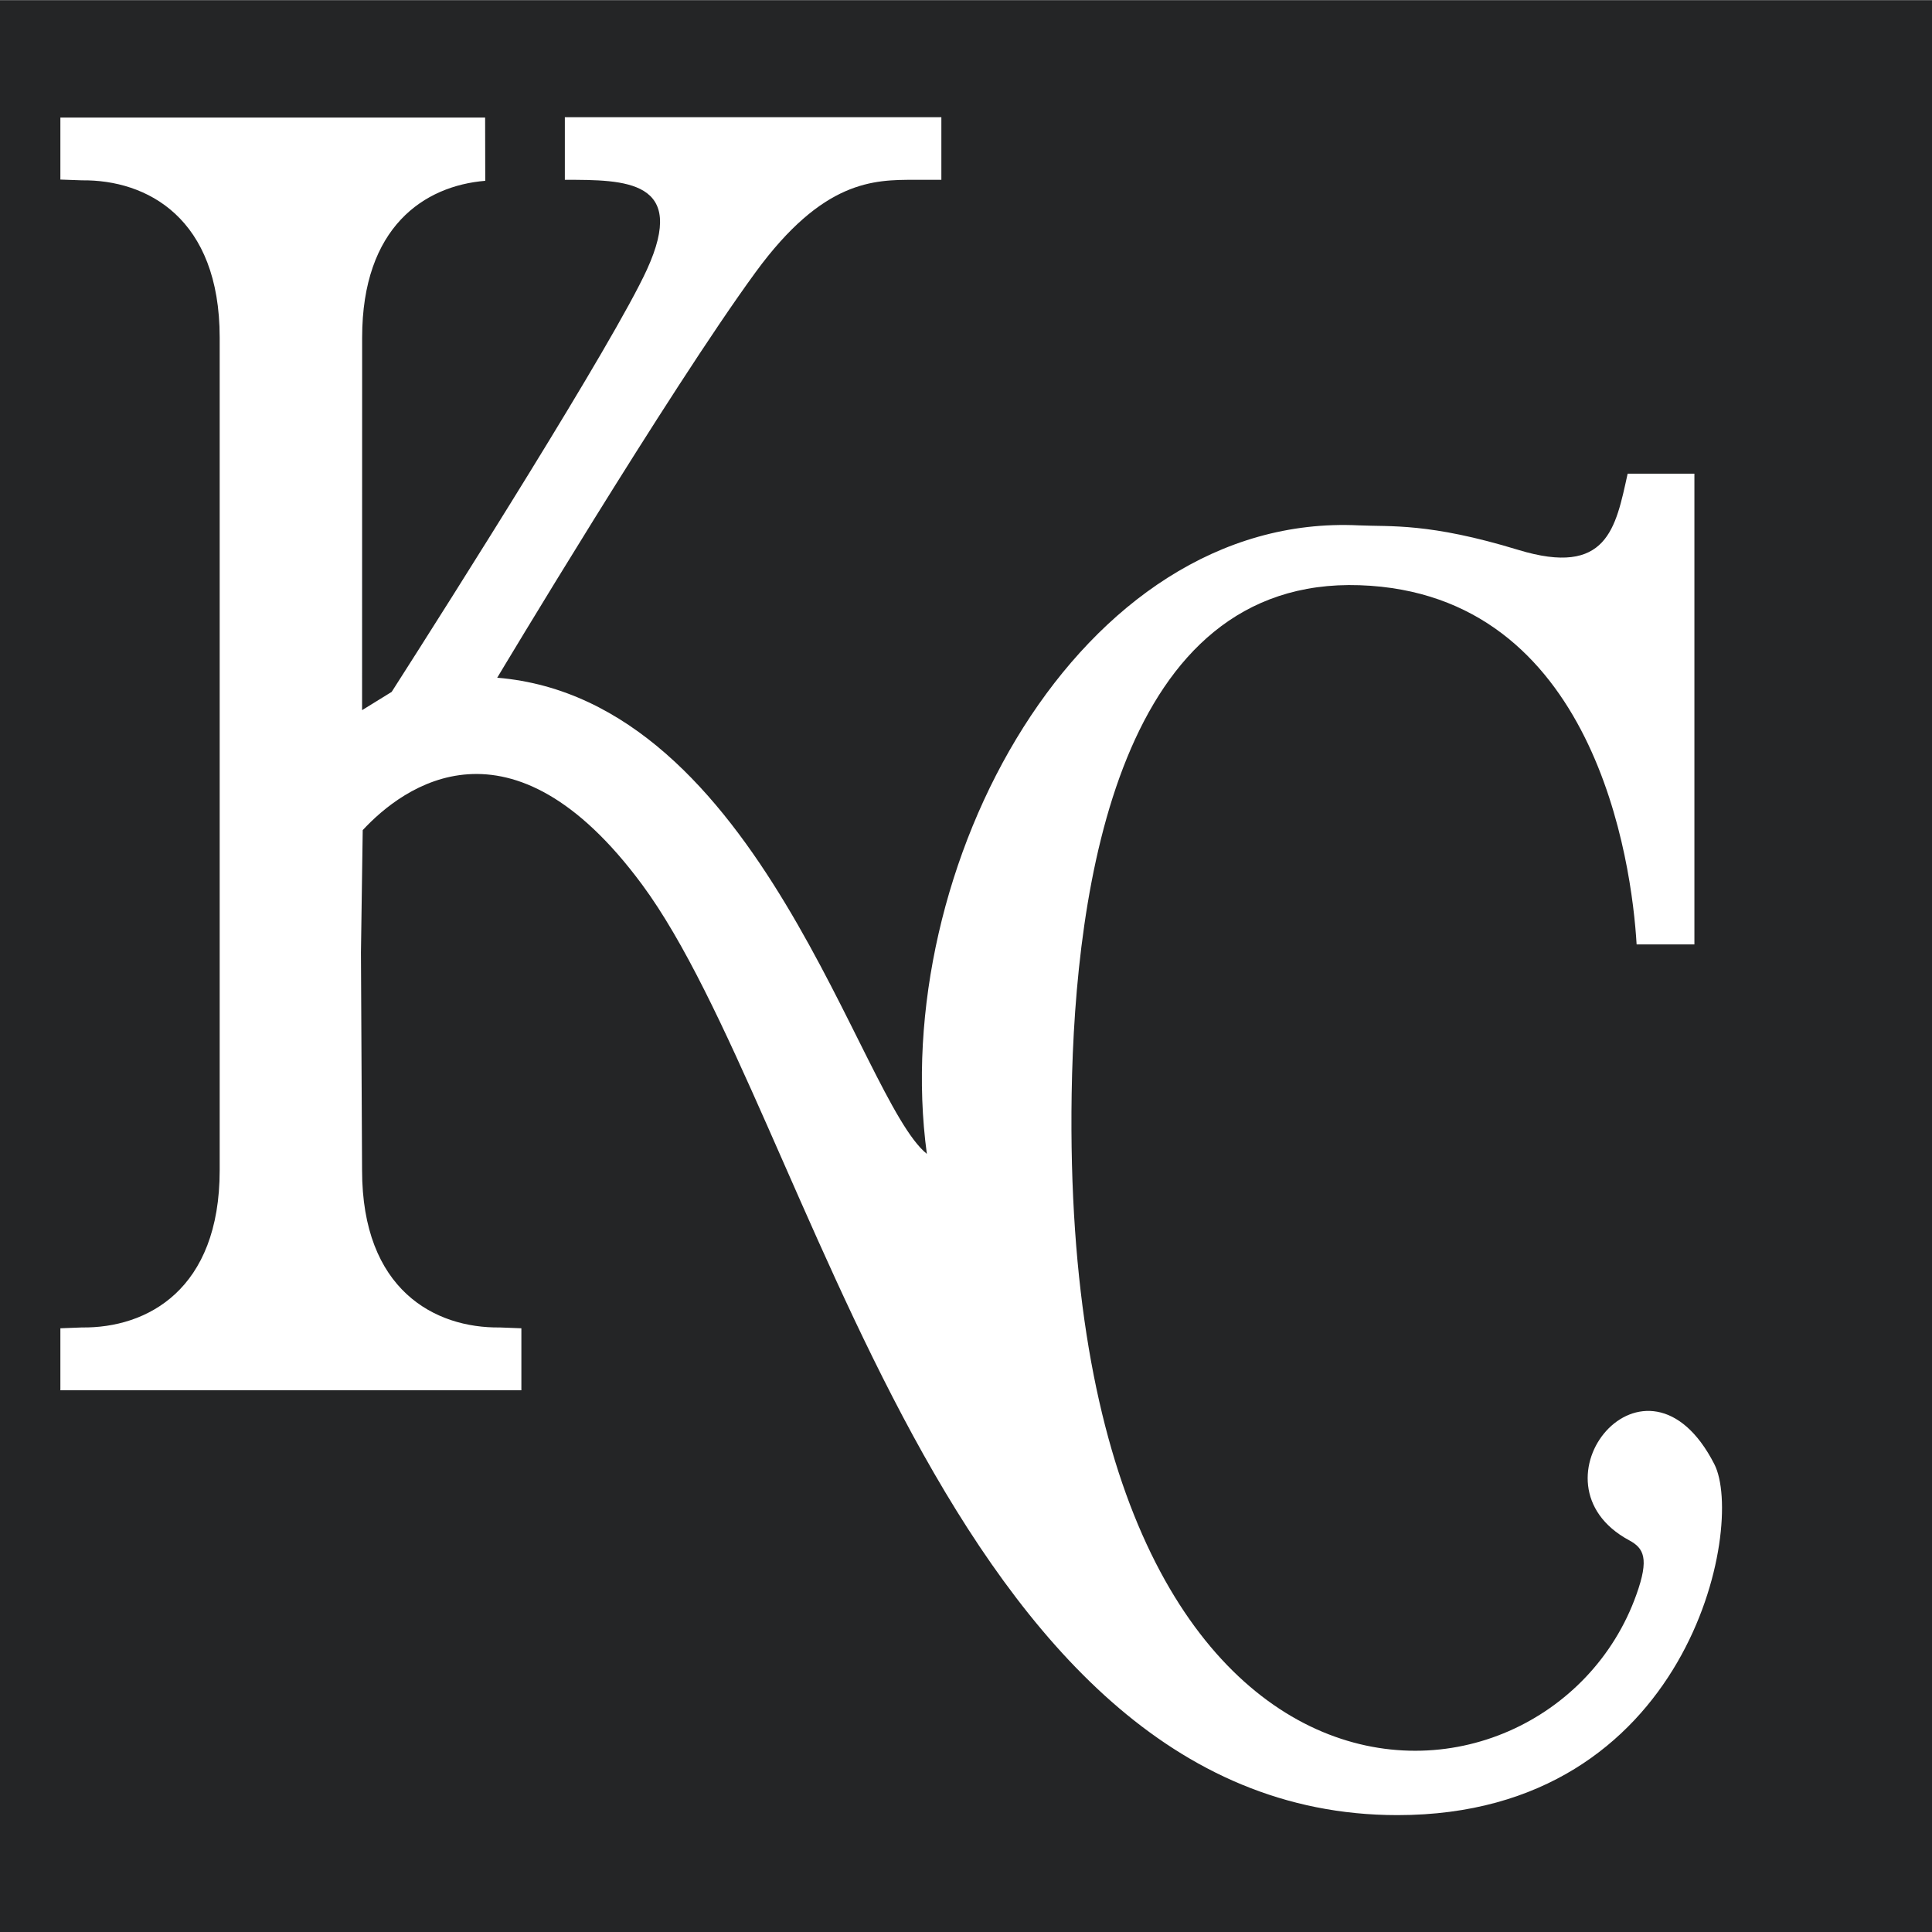
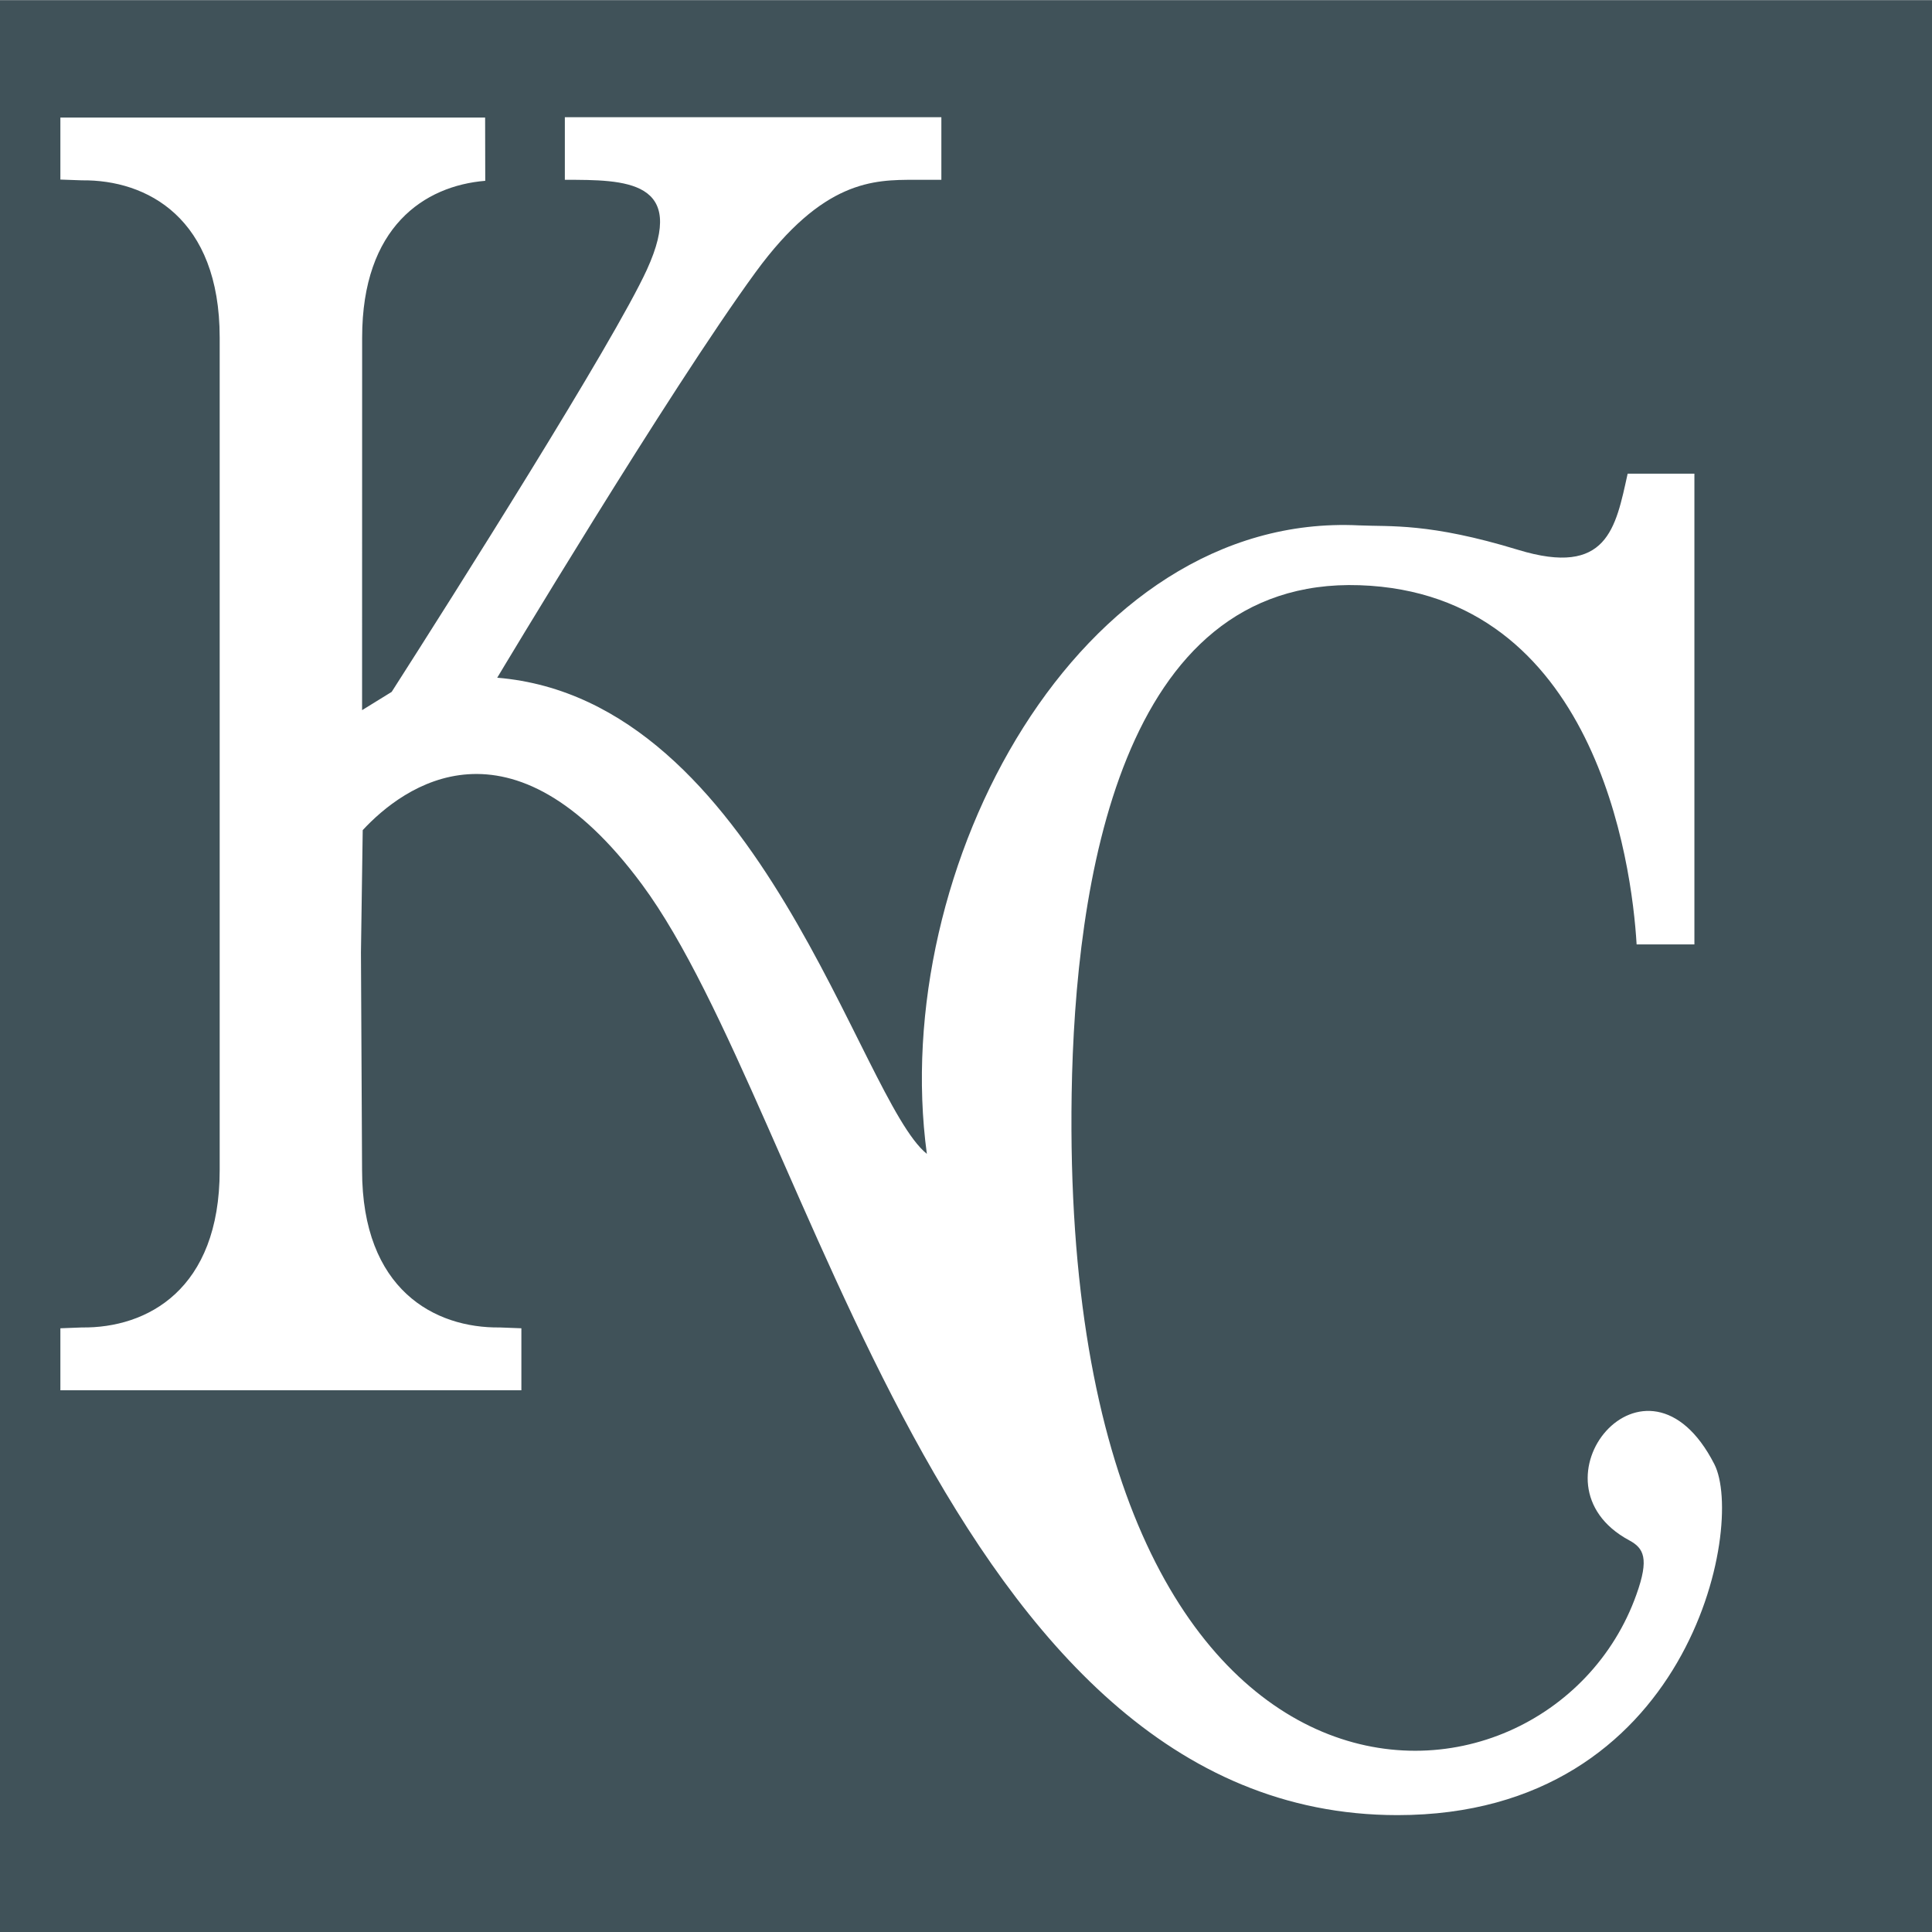
<svg xmlns="http://www.w3.org/2000/svg" width="250" height="250" viewBox="0 0 250 250">
  <g>
-     <rect y="0.02" style="fill:#242526;" width="250" height="250" />
+     <rect y="0.02" style="fill:#405259;" width="250" height="250" />
    <path style="fill:#FFFFFF;" d="M28.427,43.683c0-15.488-9.415-20.447-17.837-20.348l-2.777-0.099v-8.026h31.738h23.224l0.016,8.187   c-7.881,0.648-15.93,5.958-15.93,20.287l-0.008,48.21l3.83-2.365c7.919-12.382,28.694-45.181,33.028-54.642   c5.31-11.62-2.815-11.62-10.62-11.62v-8.102h48.721v8.102h-3.441c-5.31,0-11.864,0-20.607,11.971   c-11.2,15.328-33.424,52.459-33.424,52.459c34.042,2.815,46.852,54.581,55.595,61.615c-5.005-36.972,19.668-83.092,55.901-81.329   c4.066,0.19,9.056-0.359,20.606,3.166c11.566,3.525,12.619-2.815,14.176-9.857h8.637v60.913h-7.478   c-0.617-10.566-5.348-45.44-35.835-46.478c-31.028-1.053-36.842,38.711-37.27,65.834c-1.557,100.349,61.531,97.19,73.074,64.788   c1.693-4.707,0.954-6.02-0.931-7.034c-13.74-7.393,2.189-27.115,11.017-9.857c4.052,7.904-3.204,45.418-41,45.418   c-58.716,0-75.89-90.851-97.748-120.415c-17.029-23.033-30.922-12.68-36.148-7.042l-0.229,15.831l0.145,28.175   c0,15.487,9.407,20.454,17.837,20.348l2.777,0.106v8.019H37.644H7.813v-8.019l2.777-0.106c8.423,0.106,17.837-4.86,17.837-20.348   V43.683" />
		v-10.414h3.686l2.426,6.806h0.038l2.525-6.806h3.67 M227.936,224.987h-3.143v8.561h-2.129v-8.561h-3.136v-1.854h8.407V224.987z"/&gt;
</g>
</svg>
